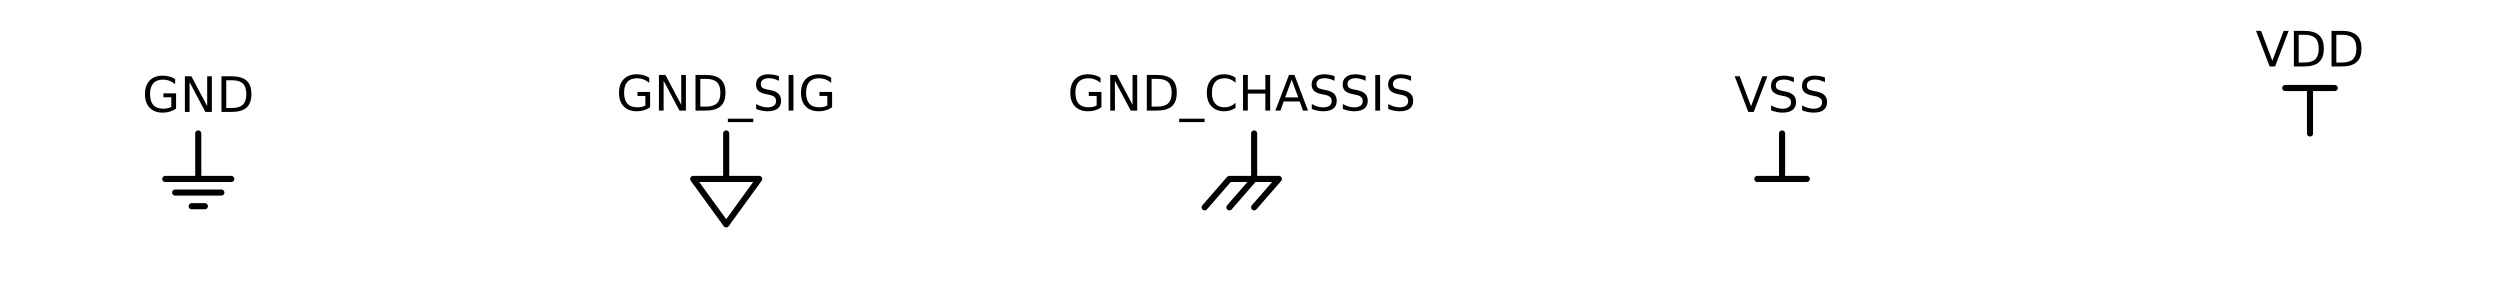
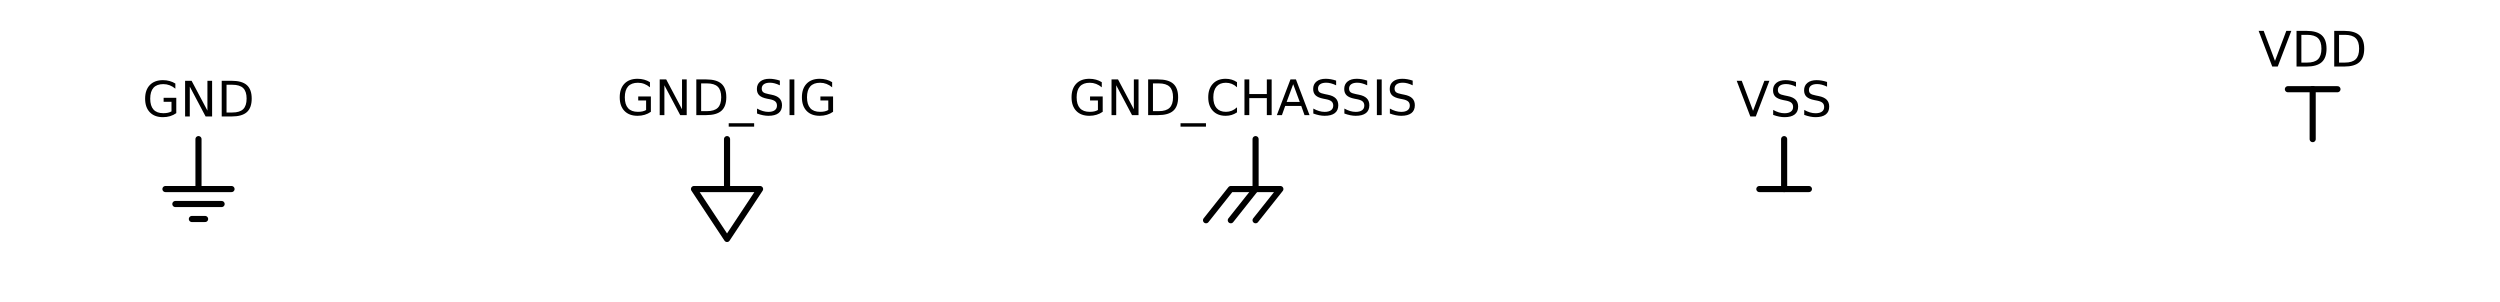
- <svg xmlns="http://www.w3.org/2000/svg" xmlns:xlink="http://www.w3.org/1999/xlink" height="70.248pt" version="1.1" viewBox="0 0 613.712 70.248" width="613.712pt">
+ <svg xmlns="http://www.w3.org/2000/svg" xmlns:xlink="http://www.w3.org/1999/xlink" height="74pt" version="1.1" viewBox="0 0 613 74" width="613pt">
  <defs>
    <style type="text/css">
*{stroke-linecap:butt;stroke-linejoin:round;}
  </style>
  </defs>
  <g id="figure_1">
    <g id="patch_1">
-       <path d="M 0 70.248  L 613.712 70.248  L 613.712 0  L 0 0  z " style="fill:none;" />
+       <path d="M 0 74.19  L 613.712 74.19  L 613.712 0  L 0 0  z " style="fill:none;" />
    </g>
    <g id="axes_1">
      <g id="line2d_1">
-         <path clip-path="url(#p45fbbf1743)" d="M 48.669 32.764  L 48.669 43.924  L 40.569 43.924  L 56.769 43.924  M 42.999 47.272  L 54.339 47.272  M 47.049 50.62  L 50.289 50.62  " style="fill:none;stroke:#000000;stroke-linecap:round;stroke-width:1.5;" />
+         <path clip-path="url(#pa93cb2396a)" d="M 48.669 34.114  L 48.669 46.354  L 40.569 46.354  L 56.769 46.354  M 42.999 50.026  L 54.339 50.026  M 47.049 53.698  L 50.289 53.698  " style="fill:none;stroke:#000000;stroke-linecap:round;stroke-width:1.5;" />
      </g>
      <g id="line2d_2">
-         <path clip-path="url(#p45fbbf1743)" d="M 178.269 32.764  L 178.269 43.924  L 170.169 43.924  L 178.269 55.084  L 186.369 43.924  L 178.269 43.924  " style="fill:none;stroke:#000000;stroke-linecap:round;stroke-width:1.5;" />
+         <path clip-path="url(#pa93cb2396a)" d="M 178.269 34.114  L 178.269 46.354  L 170.169 46.354  L 178.269 58.594  L 186.369 46.354  L 178.269 46.354  " style="fill:none;stroke:#000000;stroke-linecap:round;stroke-width:1.5;" />
      </g>
      <g id="line2d_3">
-         <path clip-path="url(#p45fbbf1743)" d="M 307.869 43.924  L 313.944 43.924  L 307.869 50.899  " style="fill:none;stroke:#000000;stroke-linecap:round;stroke-width:1.5;" />
+         <path clip-path="url(#pa93cb2396a)" d="M 307.869 46.354  L 313.944 46.354  L 307.869 54.004  " style="fill:none;stroke:#000000;stroke-linecap:round;stroke-width:1.5;" />
      </g>
      <g id="line2d_4">
-         <path clip-path="url(#p45fbbf1743)" d="M 307.869 32.764  L 307.869 43.924  L 301.794 50.899  " style="fill:none;stroke:#000000;stroke-linecap:round;stroke-width:1.5;" />
+         <path clip-path="url(#pa93cb2396a)" d="M 307.869 34.114  L 307.869 46.354  L 301.794 54.004  " style="fill:none;stroke:#000000;stroke-linecap:round;stroke-width:1.5;" />
      </g>
      <g id="line2d_5">
-         <path clip-path="url(#p45fbbf1743)" d="M 307.869 43.924  L 301.794 43.924  L 295.719 50.899  " style="fill:none;stroke:#000000;stroke-linecap:round;stroke-width:1.5;" />
+         <path clip-path="url(#pa93cb2396a)" d="M 307.869 46.354  L 301.794 46.354  L 295.719 54.004  " style="fill:none;stroke:#000000;stroke-linecap:round;stroke-width:1.5;" />
      </g>
      <g id="line2d_6">
-         <path clip-path="url(#p45fbbf1743)" d="M 437.469 43.924  L 443.544 43.924  " style="fill:none;stroke:#000000;stroke-linecap:round;stroke-width:1.5;" />
+         <path clip-path="url(#pa93cb2396a)" d="M 437.469 46.354  L 443.544 46.354  " style="fill:none;stroke:#000000;stroke-linecap:round;stroke-width:1.5;" />
      </g>
      <g id="line2d_7">
-         <path clip-path="url(#p45fbbf1743)" d="M 437.469 32.764  L 437.469 43.924  " style="fill:none;stroke:#000000;stroke-linecap:round;stroke-width:1.5;" />
+         <path clip-path="url(#pa93cb2396a)" d="M 437.469 34.114  L 437.469 46.354  " style="fill:none;stroke:#000000;stroke-linecap:round;stroke-width:1.5;" />
      </g>
      <g id="line2d_8">
-         <path clip-path="url(#p45fbbf1743)" d="M 437.469 43.924  L 431.394 43.924  " style="fill:none;stroke:#000000;stroke-linecap:round;stroke-width:1.5;" />
+         <path clip-path="url(#pa93cb2396a)" d="M 437.469 46.354  L 431.394 46.354  " style="fill:none;stroke:#000000;stroke-linecap:round;stroke-width:1.5;" />
      </g>
      <g id="line2d_9">
-         <path clip-path="url(#p45fbbf1743)" d="M 567.069 21.604  L 573.144 21.604  " style="fill:none;stroke:#000000;stroke-linecap:round;stroke-width:1.5;" />
+         <path clip-path="url(#pa93cb2396a)" d="M 567.069 21.874  L 573.144 21.874  " style="fill:none;stroke:#000000;stroke-linecap:round;stroke-width:1.5;" />
      </g>
      <g id="line2d_10">
-         <path clip-path="url(#p45fbbf1743)" d="M 567.069 32.764  L 567.069 21.604  " style="fill:none;stroke:#000000;stroke-linecap:round;stroke-width:1.5;" />
+         <path clip-path="url(#pa93cb2396a)" d="M 567.069 34.114  L 567.069 21.874  " style="fill:none;stroke:#000000;stroke-linecap:round;stroke-width:1.5;" />
      </g>
      <g id="line2d_11">
-         <path clip-path="url(#p45fbbf1743)" d="M 567.069 21.604  L 560.994 21.604  " style="fill:none;stroke:#000000;stroke-linecap:round;stroke-width:1.5;" />
+         <path clip-path="url(#pa93cb2396a)" d="M 567.069 21.874  L 560.994 21.874  " style="fill:none;stroke:#000000;stroke-linecap:round;stroke-width:1.5;" />
      </g>
      <g id="text_1">
        <defs>
          <path d="M 59.516 10.406  L 59.516 29.984  L 43.406 29.984  L 43.406 38.094  L 69.281 38.094  L 69.281 6.781  Q 63.578 2.734 56.688 0.656  Q 49.812 -1.422 42 -1.422  Q 24.906 -1.422 15.25 8.562  Q 5.609 18.562 5.609 36.375  Q 5.609 54.25 15.25 64.234  Q 24.906 74.219 42 74.219  Q 49.125 74.219 55.547 72.453  Q 61.969 70.703 67.391 67.281  L 67.391 56.781  Q 61.922 61.422 55.766 63.766  Q 49.609 66.109 42.828 66.109  Q 29.438 66.109 22.719 58.641  Q 16.016 51.172 16.016 36.375  Q 16.016 21.625 22.719 14.156  Q 29.438 6.688 42.828 6.688  Q 48.047 6.688 52.141 7.594  Q 56.25 8.5 59.516 10.406  z " id="DejaVuSans-47" />
          <path d="M 9.812 72.906  L 23.094 72.906  L 55.422 11.922  L 55.422 72.906  L 64.984 72.906  L 64.984 0  L 51.703 0  L 19.391 60.984  L 19.391 0  L 9.812 0  z " id="DejaVuSans-4e" />
          <path d="M 19.672 64.797  L 19.672 8.109  L 31.594 8.109  Q 46.688 8.109 53.688 14.938  Q 60.688 21.781 60.688 36.531  Q 60.688 51.172 53.688 57.984  Q 46.688 64.797 31.594 64.797  z M 9.812 72.906  L 30.078 72.906  Q 51.266 72.906 61.172 64.094  Q 71.094 55.281 71.094 36.531  Q 71.094 17.672 61.125 8.828  Q 51.172 0 30.078 0  L 9.812 0  z " id="DejaVuSans-44" />
        </defs>
-         <g transform="translate(34.91094 27.47812)scale(0.12 -0.12)">
+         <g transform="translate(34.91094 28.55813)scale(0.12 -0.12)">
          <use xlink:href="#DejaVuSans-47" />
          <use x="77.49" xlink:href="#DejaVuSans-4e" />
          <use x="152.295" xlink:href="#DejaVuSans-44" />
        </g>
      </g>
      <g id="text_2">
        <defs>
          <path d="M 50.984 -16.609  L 50.984 -23.578  L -0.984 -23.578  L -0.984 -16.609  z " id="DejaVuSans-5f" />
          <path d="M 53.516 70.516  L 53.516 60.891  Q 47.906 63.578 42.922 64.891  Q 37.938 66.219 33.297 66.219  Q 25.25 66.219 20.875 63.094  Q 16.5 59.969 16.5 54.203  Q 16.5 49.359 19.406 46.891  Q 22.312 44.438 30.422 42.922  L 36.375 41.703  Q 47.406 39.594 52.656 34.297  Q 57.906 29 57.906 20.125  Q 57.906 9.516 50.797 4.047  Q 43.703 -1.422 29.984 -1.422  Q 24.812 -1.422 18.969 -0.25  Q 13.141 0.922 6.891 3.219  L 6.891 13.375  Q 12.891 10.016 18.656 8.297  Q 24.422 6.594 29.984 6.594  Q 38.422 6.594 43.016 9.906  Q 47.609 13.234 47.609 19.391  Q 47.609 24.75 44.312 27.781  Q 41.016 30.812 33.5 32.328  L 27.484 33.5  Q 16.453 35.688 11.516 40.375  Q 6.594 45.062 6.594 53.422  Q 6.594 63.094 13.406 68.656  Q 20.219 74.219 32.172 74.219  Q 37.312 74.219 42.625 73.281  Q 47.953 72.359 53.516 70.516  z " id="DejaVuSans-53" />
          <path d="M 9.812 72.906  L 19.672 72.906  L 19.672 0  L 9.812 0  z " id="DejaVuSans-49" />
        </defs>
-         <g transform="translate(151.2828 27.14438)scale(0.12 -0.12)">
+         <g transform="translate(151.2828 28.22437)scale(0.12 -0.12)">
          <use xlink:href="#DejaVuSans-47" />
          <use x="77.49" xlink:href="#DejaVuSans-4e" />
          <use x="152.295" xlink:href="#DejaVuSans-44" />
          <use x="229.297" xlink:href="#DejaVuSans-5f" />
          <use x="279.297" xlink:href="#DejaVuSans-53" />
          <use x="342.773" xlink:href="#DejaVuSans-49" />
          <use x="372.266" xlink:href="#DejaVuSans-47" />
        </g>
      </g>
      <g id="text_3">
        <defs>
          <path d="M 64.406 67.281  L 64.406 56.891  Q 59.422 61.531 53.781 63.812  Q 48.141 66.109 41.797 66.109  Q 29.297 66.109 22.656 58.469  Q 16.016 50.828 16.016 36.375  Q 16.016 21.969 22.656 14.328  Q 29.297 6.688 41.797 6.688  Q 48.141 6.688 53.781 8.984  Q 59.422 11.281 64.406 15.922  L 64.406 5.609  Q 59.234 2.094 53.438 0.328  Q 47.656 -1.422 41.219 -1.422  Q 24.656 -1.422 15.125 8.703  Q 5.609 18.844 5.609 36.375  Q 5.609 53.953 15.125 64.078  Q 24.656 74.219 41.219 74.219  Q 47.75 74.219 53.531 72.484  Q 59.328 70.75 64.406 67.281  z " id="DejaVuSans-43" />
          <path d="M 9.812 72.906  L 19.672 72.906  L 19.672 43.016  L 55.516 43.016  L 55.516 72.906  L 65.375 72.906  L 65.375 0  L 55.516 0  L 55.516 34.719  L 19.672 34.719  L 19.672 0  L 9.812 0  z " id="DejaVuSans-48" />
          <path d="M 34.188 63.188  L 20.797 26.906  L 47.609 26.906  z M 28.609 72.906  L 39.797 72.906  L 67.578 0  L 57.328 0  L 50.688 18.703  L 17.828 18.703  L 11.188 0  L 0.781 0  z " id="DejaVuSans-41" />
        </defs>
-         <g transform="translate(262.07 27.14438)scale(0.12 -0.12)">
+         <g transform="translate(262.07 28.22437)scale(0.12 -0.12)">
          <use xlink:href="#DejaVuSans-47" />
          <use x="77.49" xlink:href="#DejaVuSans-4e" />
          <use x="152.295" xlink:href="#DejaVuSans-44" />
          <use x="229.297" xlink:href="#DejaVuSans-5f" />
          <use x="279.297" xlink:href="#DejaVuSans-43" />
          <use x="349.121" xlink:href="#DejaVuSans-48" />
          <use x="424.316" xlink:href="#DejaVuSans-41" />
          <use x="492.725" xlink:href="#DejaVuSans-53" />
          <use x="556.201" xlink:href="#DejaVuSans-53" />
          <use x="619.678" xlink:href="#DejaVuSans-49" />
          <use x="649.17" xlink:href="#DejaVuSans-53" />
        </g>
      </g>
      <g id="text_4">
        <defs>
          <path d="M 28.609 0  L 0.781 72.906  L 11.078 72.906  L 34.188 11.531  L 57.328 72.906  L 67.578 72.906  L 39.797 0  z " id="DejaVuSans-56" />
        </defs>
-         <g transform="translate(425.7462 27.47812)scale(0.12 -0.12)">
+         <g transform="translate(425.7462 28.55813)scale(0.12 -0.12)">
          <use xlink:href="#DejaVuSans-56" />
          <use x="68.408" xlink:href="#DejaVuSans-53" />
          <use x="131.885" xlink:href="#DejaVuSans-53" />
        </g>
      </g>
      <g id="text_5">
        <g transform="translate(553.7244 16.31812)scale(0.12 -0.12)">
          <use xlink:href="#DejaVuSans-56" />
          <use x="68.408" xlink:href="#DejaVuSans-44" />
          <use x="145.41" xlink:href="#DejaVuSans-44" />
        </g>
      </g>
    </g>
  </g>
  <defs>
-     <clipPath id="p45fbbf1743">
-       <rect height="42.408" width="592.312" x="10.7" y="17.14" />
+     <clipPath id="pa93cb2396a">
+       <rect height="46.512" width="592.312" x="10.7" y="16.978" />
    </clipPath>
  </defs>
</svg>
